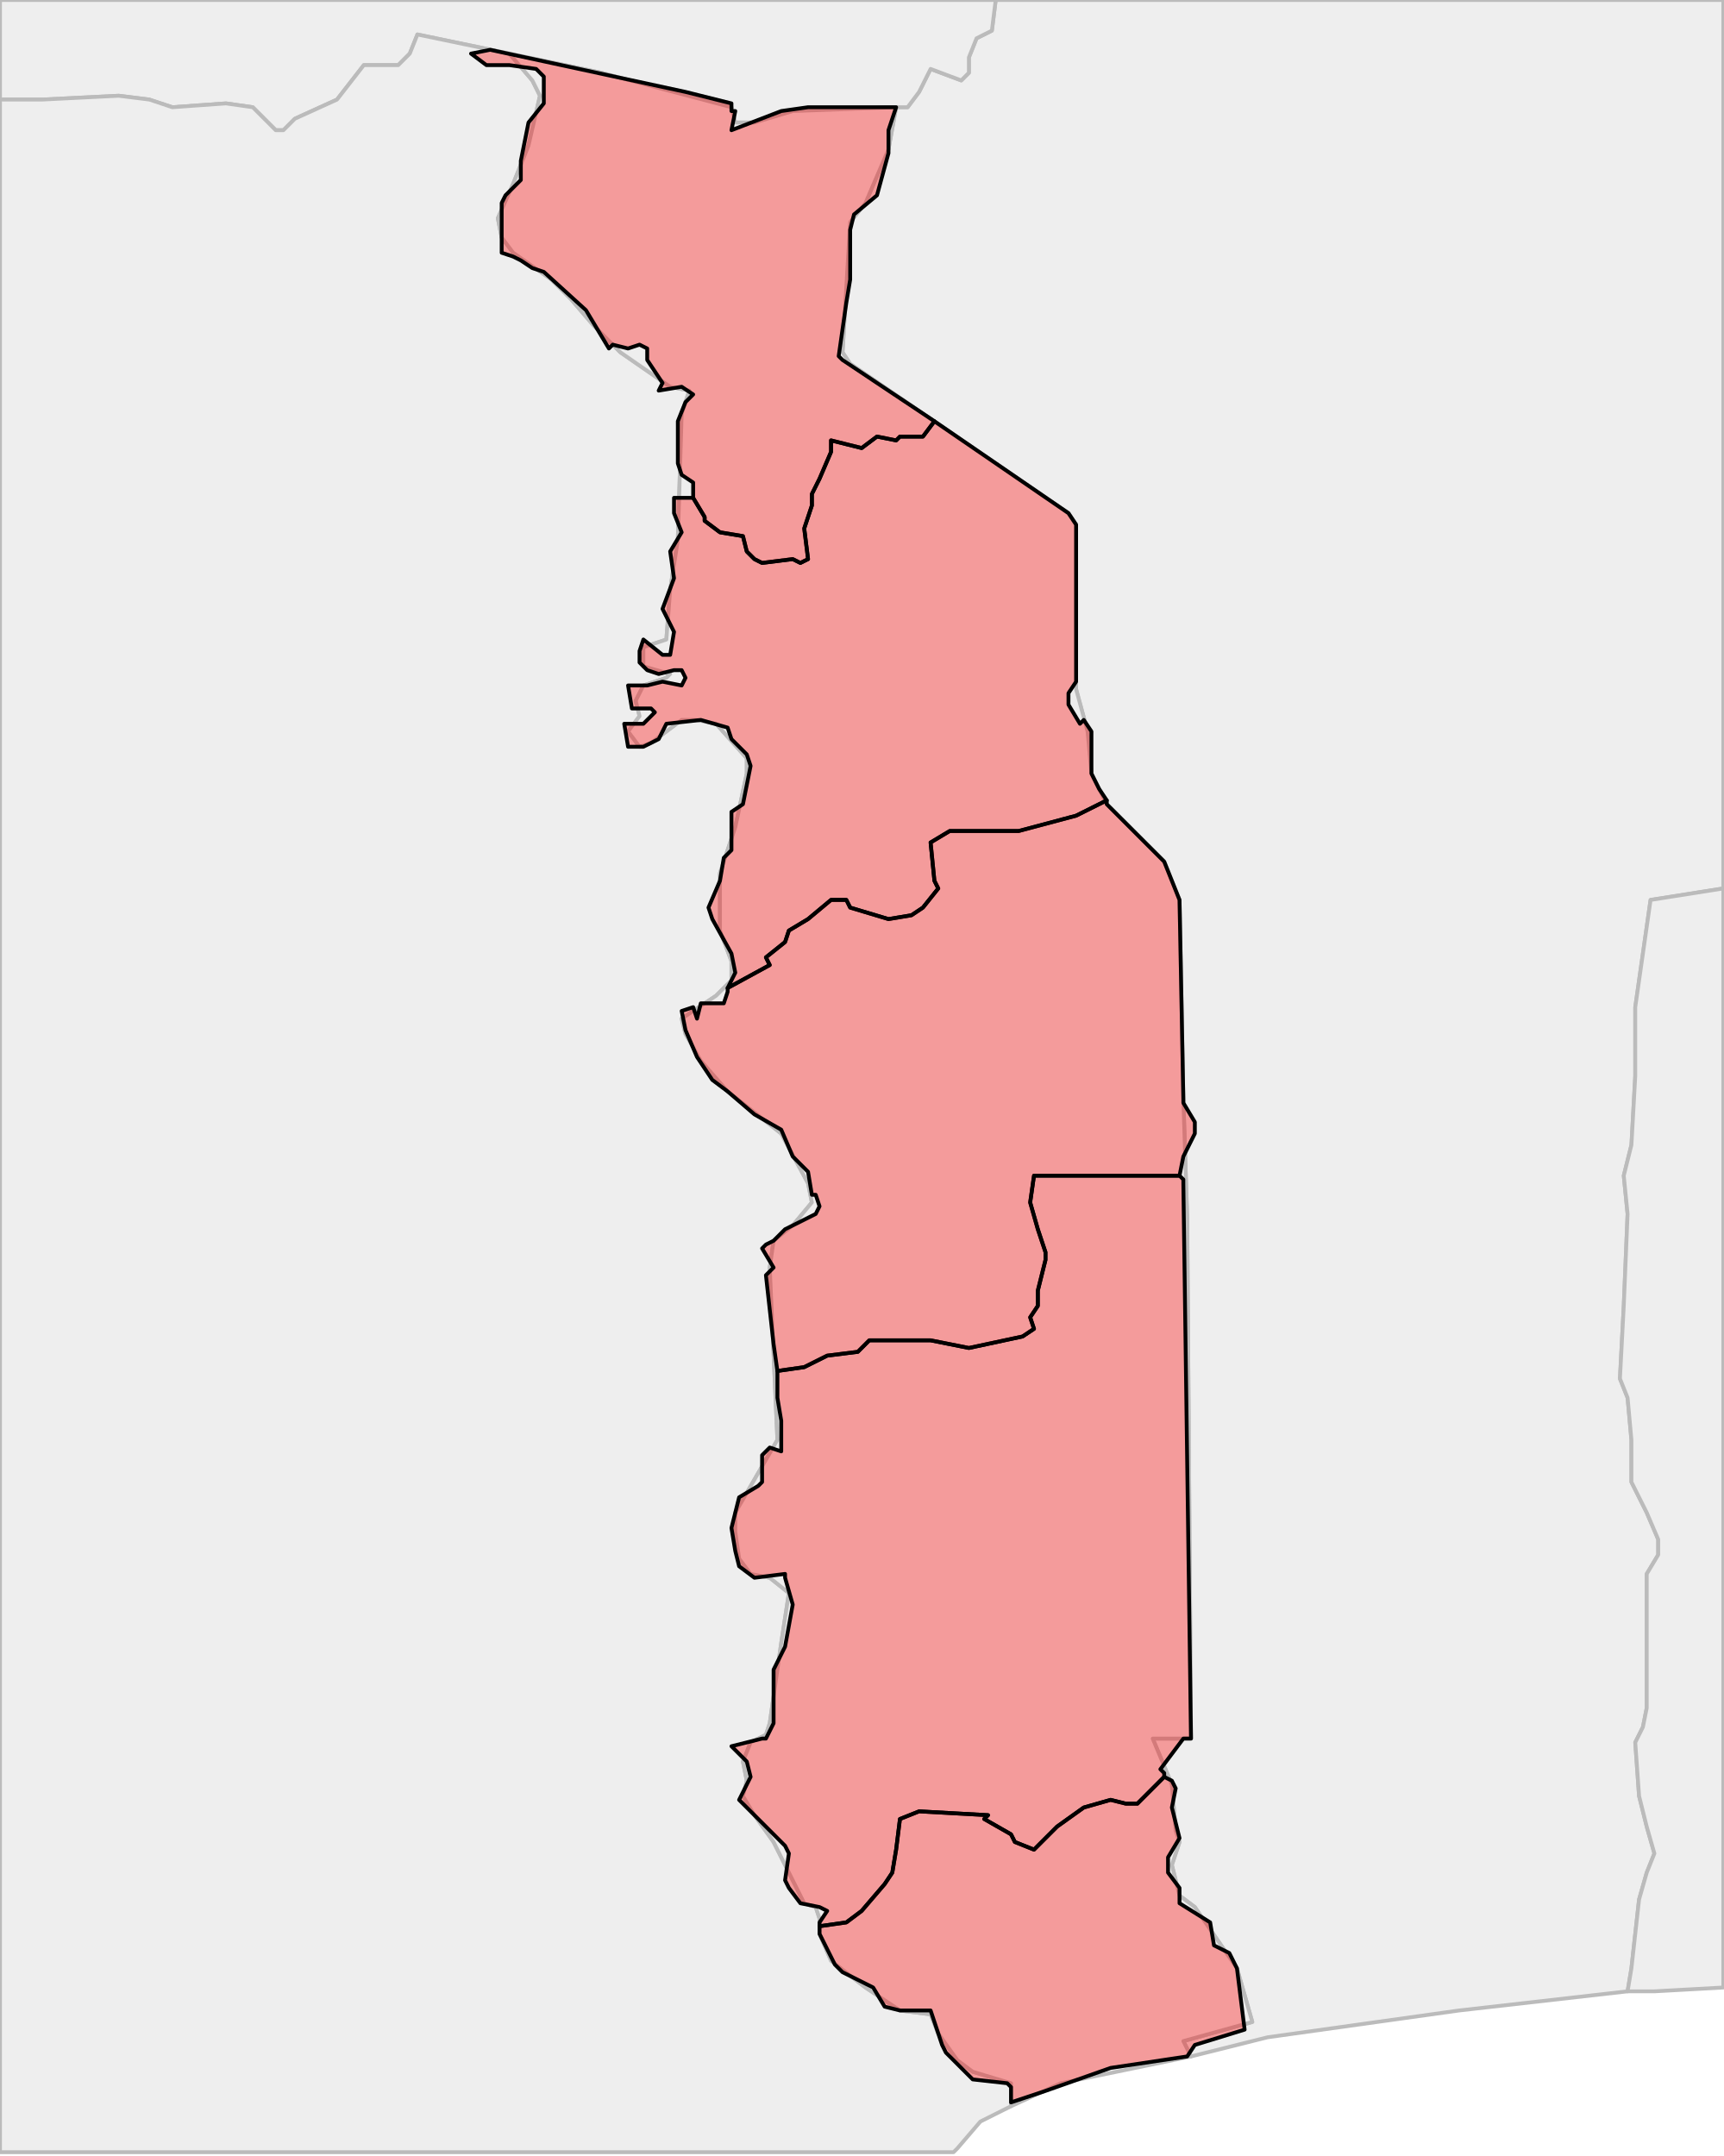
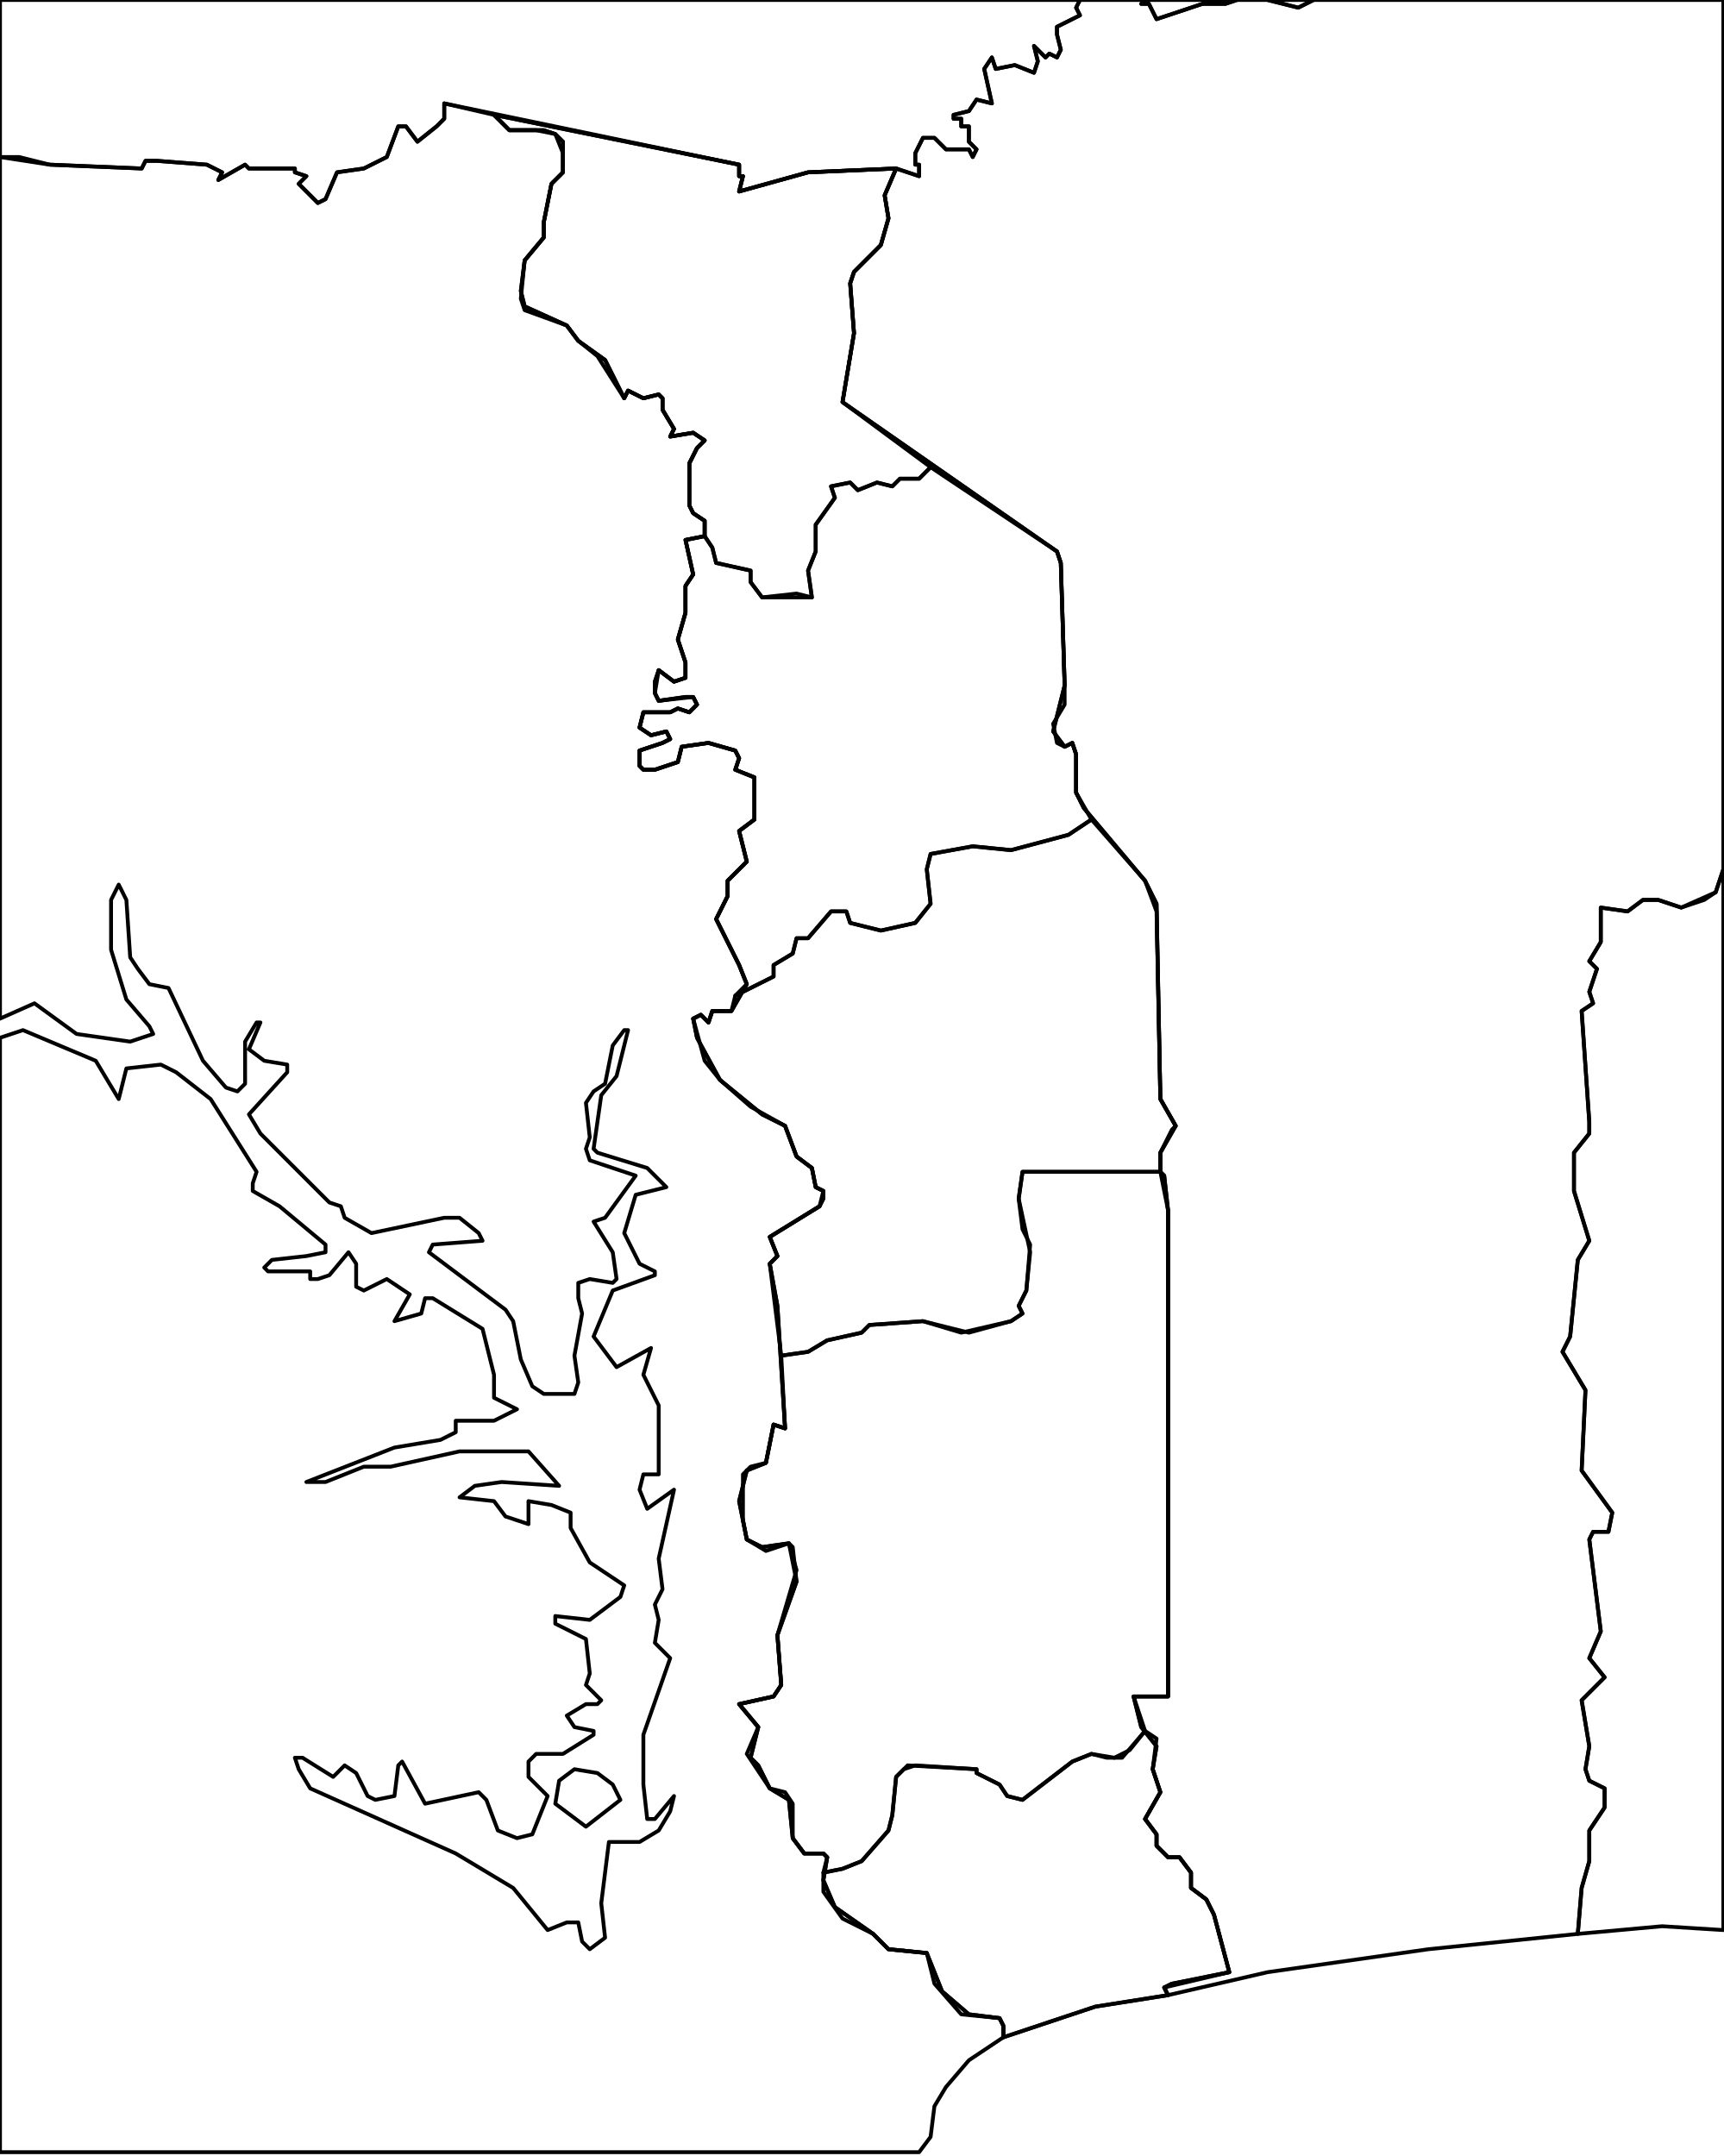
- <svg xmlns="http://www.w3.org/2000/svg" enable_background="new 0 0 450 563" height="563px" style="stroke-linejoin: round; stroke:#000; fill:#f6f3f0;" version="1.1" viewBox="0 0 450 563" width="450px">
+ <svg xmlns="http://www.w3.org/2000/svg" enable_background="new 0 0 450 563" height="563px" style="stroke-linejoin: round; stroke:#000; fill: none;" version="1.1" viewBox="0 0 450 563" width="450px">
  <defs>
-     <style type="text/css">path { fill-rule: evenodd; }
- #context path { fill: #eee; stroke: #bbb; } </style>
+     <style type="text/css">path { fill-rule: evenodd; }</style>
  </defs>
-   <g id="context">
-     <path d="M234,28L232,39L226,53L222,58L220,92L222,95L279,134L281,137L281,180L284,191L285,202L289,210L304,225L308,235L309,287L310,318L311,454L301,454L306,466L307,478L308,481L306,487L308,495L312,498L323,514L327,528L309,533L311,537L331,532L381,525L425,520L426,514L428,496L430,489L432,484L430,477L428,469L427,455L429,451L430,446L430,438L430,411L433,406L433,402L430,395L426,387L426,376L425,365L423,360L424,341L425,317L424,307L426,299L427,281L427,263L431,235L450,232L450,0L260,0L259,8L255,10L253,15L253,19L251,21L243,18L240,24L237,28L234,28Z " data-iso="BEN" />
-     <path d="M133,14L157,19L191,28L192,32L197,32L207,29L234,28L237,28L240,24L243,18L251,21L253,19L253,15L255,10L259,8L260,0L0,0L0,26L11,26L31,25L39,26L45,28L59,27L66,28L72,34L74,34L77,31L88,26L95,17L99,17L104,17L107,14L109,9L133,14Z " data-iso="BFA" />
-     <path d="M264,550L264,544L254,541L250,538L245,531L243,526L235,525L226,519L217,512L214,505L214,501L213,498L210,497L202,481L197,474L194,469L195,465L194,460L196,455L200,453L201,450L202,443L204,429L206,416L201,412L196,411L193,407L192,400L192,395L203,376L201,331L202,324L207,320L212,314L211,309L204,296L190,285L183,277L179,270L178,266L187,260L191,256L191,251L188,243L188,228L192,216L195,202L195,198L187,189L182,188L178,188L170,194L167,195L164,191L167,187L166,183L168,179L174,177L175,176L168,174L168,169L174,167L175,154L177,141L178,108L180,102L175,101L162,92L155,85L149,78L144,73L134,66L131,62L130,57L134,48L138,38L141,25L139,21L133,14L109,9L107,14L104,17L99,17L95,17L88,26L77,31L74,34L72,34L66,28L59,27L45,28L39,26L31,25L11,26L0,26L0,562L249,562L250,561L256,554L264,550Z " data-iso="GHA" />
-     <path d="M432,520L450,519L450,232L431,235L427,263L427,281L426,299L424,307L425,317L424,341L423,360L425,365L426,376L426,387L430,395L433,402L433,406L430,411L430,438L430,446L429,451L427,455L428,469L430,477L432,484L430,489L428,496L426,514L425,520L432,520Z " data-iso="NGA" />
-     <path d="M207,29L197,32L192,32L191,28L157,19L133,14L139,21L141,25L138,38L134,48L130,57L131,62L134,66L144,73L149,78L155,85L162,92L175,101L180,102L178,108L177,141L175,154L174,167L168,169L168,174L175,176L174,177L168,179L166,183L167,187L164,191L167,195L170,194L178,188L182,188L187,189L195,198L195,202L192,216L188,228L188,243L191,251L191,256L187,260L178,266L179,270L183,277L190,285L204,296L211,309L212,314L207,320L202,324L201,331L203,376L192,395L192,400L193,407L196,411L201,412L206,416L204,429L202,443L201,450L200,453L196,455L194,460L195,465L194,469L197,474L202,481L210,497L213,498L214,501L214,505L217,512L226,519L235,525L243,526L245,531L250,538L254,541L264,544L264,550L277,544L311,537L309,533L327,528L323,514L312,498L308,495L306,487L308,481L307,478L306,466L301,454L311,454L310,318L309,287L308,235L304,225L289,210L285,202L284,191L281,180L281,137L279,134L222,95L220,92L222,58L226,53L232,39L234,28L207,29Z " data-iso="TGO" />
+   <g class="" id="context">
+     <path d="M448,233L439,237L433,235L429,235L425,238L418,237L418,246L415,251L417,253L415,259L416,262L413,264L415,293L415,296L411,301L411,311L415,324L412,329L410,349L408,353L414,363L413,384L421,395L420,400L416,400L415,402L418,426L415,433L419,438L416,441L413,444L415,456L414,462L415,465L419,467L419,472L415,478L415,486L413,493L412,505L434,503L450,504L450,227L448,233Z" data-iso="NGA" />
+     <path d="M243,558L244,550L247,545L253,538L262,532L262,529L261,527L251,526L244,518L242,510L232,509L228,505L218,498L215,491L216,485L215,484L210,484L207,480L207,471L205,468L201,467L198,461L196,459L198,451L193,445L202,443L204,440L203,427L208,413L207,404L206,403L199,404L195,402L193,392L195,384L200,382L202,372L205,373L203,341L201,330L203,328L201,323L214,315L215,313L215,311L213,310L212,305L208,302L205,294L199,291L188,282L182,271L181,266L183,265L185,267L186,264L191,264L195,257L193,252L187,240L190,234L190,230L195,225L193,217L197,214L197,203L192,201L193,198L192,196L185,194L178,195L177,199L171,201L168,201L167,200L167,196L173,194L175,193L174,191L170,192L167,190L168,186L175,186L177,185L180,186L182,184L181,182L179,182L172,183L171,181L171,178L172,175L176,178L179,177L179,173L177,167L179,160L179,153L181,150L179,141L184,140L184,138L184,136L181,134L180,132L180,121L182,117L184,115L181,113L175,114L176,112L173,107L173,104L172,103L168,104L164,102L163,104L156,93L151,89L148,85L137,81L136,78L137,68L142,62L142,58L144,48L147,45L147,37L145,35L142,34L133,34L129,30L116,27L116,31L114,33L109,37L106,33L104,33L101,41L95,44L88,45L85,52L83,53L78,48L80,46L77,45L77,44L65,44L64,43L57,47L58,45L54,43L41,42L38,42L37,44L13,43L5,41L0,41L0,266L9,262L20,270L34,272L40,270L39,268L33,261L29,248L29,235L31,231L33,235L34,250L36,253L39,257L44,258L53,277L59,284L62,285L64,283L64,272L67,267L68,267L65,274L69,277L75,278L75,280L65,291L68,296L86,314L89,315L90,318L97,322L116,318L120,318L125,322L126,324L113,325L112,327L132,342L134,345L136,355L139,362L142,364L146,364L150,364L151,361L150,354L152,343L151,339L151,335L154,334L160,335L161,334L160,327L155,319L158,318L166,307L154,303L153,300L154,297L153,288L155,285L158,283L160,273L163,269L164,269L161,281L157,286L155,300L156,301L169,305L174,310L166,312L163,322L167,330L171,332L171,333L160,337L155,349L161,357L170,352L168,359L172,367L172,385L168,385L167,389L169,394L176,389L172,407L173,415L171,419L172,423L171,429L175,433L168,453L168,466L169,475L171,475L176,469L175,473L172,478L167,481L159,481L157,497L158,506L154,509L152,507L151,502L148,502L143,504L134,493L119,484L81,467L78,462L77,459L79,459L87,464L90,461L93,463L96,469L98,470L103,469L104,461L105,460L111,471L125,468L127,470L130,478L135,480L139,479L143,469L138,464L138,460L140,458L147,458L155,453L155,452L150,451L148,448L153,445L156,445L157,444L153,440L154,437L153,428L145,424L145,422L154,423L162,417L163,414L154,408L149,399L149,395L144,393L138,392L138,398L132,396L129,392L120,391L124,388L131,387L146,388L138,379L120,379L102,383L95,383L85,387L80,387L103,378L115,376L119,374L119,371L129,371L135,368L129,365L129,359L126,347L113,339L111,339L110,343L103,345L107,338L101,334L95,337L93,336L93,330L91,327L86,333L83,334L81,334L81,332L70,332L69,331L71,329L80,328L85,327L85,325L73,315L66,311L66,309L67,306L55,287L46,280L42,278L33,279L31,287L25,277L6,269L0,271L0,562L240,562L243,558ZM162,470L160,466L156,463L150,462L146,465L145,471L153,477L162,470Z" data-iso="GHA" />
+     <path d="M331,0L339,2L343,0L331,0ZM298,1L300,1L302,5L314,1L320,1L323,0L299,0L298,1ZM0,41L13,43L37,44L38,42L41,42L54,43L58,45L57,47L64,43L65,44L77,44L77,45L80,46L78,48L83,53L85,52L88,45L95,44L101,41L104,33L106,33L109,37L114,33L116,31L116,27L193,43L193,46L194,46L193,50L211,45L234,44L240,46L240,43L239,43L239,40L241,36L244,36L247,39L253,39L254,41L255,39L253,37L253,33L251,33L251,31L249,31L249,30L253,29L255,26L259,27L257,18L259,15L260,18L265,17L270,19L271,16L270,12L273,15L274,14L276,15L277,13L276,9L276,7L282,4L281,2L282,0L0,0L0,41Z" data-iso="BFA" />
+     <path d="M281,2L282,4L276,7L276,9L277,13L276,15L274,14L273,15L270,12L271,16L270,19L265,17L260,18L259,15L257,18L259,27L255,26L253,29L249,30L249,31L251,31L251,33L253,33L253,37L255,39L254,41L253,39L247,39L244,36L241,36L239,40L239,43L240,43L240,46L234,44L231,51L232,57L230,64L223,71L222,74L223,87L220,105L276,144L277,147L278,179L275,191L278,195L280,194L281,197L281,207L283,211L299,230L302,236L303,287L307,294L303,301L303,306L304,307L305,316L305,443L296,443L298,451L302,456L301,462L303,468L299,475L302,479L302,482L305,485L308,485L311,489L311,493L315,496L317,500L321,515L304,519L305,521L331,515L373,509L412,505L413,493L415,486L415,478L419,472L419,467L415,465L414,462L415,456L413,444L416,441L419,438L415,433L418,426L415,402L416,400L420,400L421,395L413,384L414,363L408,353L410,349L412,329L415,324L411,311L411,301L415,296L415,293L413,264L416,262L415,259L417,253L415,251L418,246L418,237L425,238L429,235L433,235L439,237L445,235L448,233L450,227L450,0L343,0L339,2L331,0L323,0L320,1L314,1L302,5L300,1L298,1L299,0L282,0L281,2Z" data-iso="BEN" />
+     <path d="M220,105L223,87L222,74L223,71L230,64L232,57L231,51L234,44L211,45L193,50L194,46L193,46L193,43L129,30L133,34L142,34L145,35L147,37L147,45L144,48L142,58L142,62L137,68L136,76L137,80L148,85L151,89L158,94L163,104L164,102L168,104L172,103L173,104L173,107L176,112L175,114L181,113L184,115L182,117L180,121L180,132L181,134L184,136L184,138L184,140L179,141L181,150L179,153L179,160L177,167L179,173L179,177L176,178L172,175L171,178L171,181L172,183L179,182L181,182L182,184L180,186L177,185L175,186L168,186L167,190L170,192L174,191L175,193L173,194L167,196L167,200L168,201L171,201L177,199L178,195L185,194L192,196L193,198L192,201L197,203L197,214L193,217L195,225L190,230L190,234L187,240L193,252L195,257L191,264L186,264L185,267L183,265L181,266L182,271L188,282L199,291L205,294L208,302L212,305L213,310L215,311L215,313L214,315L201,323L203,328L201,330L203,341L205,373L202,372L200,382L195,384L193,392L195,402L200,405L206,403L208,410L203,427L204,440L202,443L193,445L198,451L195,458L201,467L206,470L207,480L210,484L215,484L216,485L215,491L218,498L228,505L232,509L242,510L246,520L253,526L261,527L262,529L262,532L286,524L305,521L304,519L306,518L321,515L317,500L315,496L311,493L311,489L308,485L305,485L302,482L302,479L299,475L303,468L301,462L302,456L298,451L296,443L305,443L305,316L304,307L303,306L303,301L307,294L303,287L302,238L299,230L283,211L281,207L281,197L280,194L278,195L275,191L278,179L277,147L276,144L220,105Z" data-iso="TGO" />
  </g>
-   <g fill="red" fill-opacity="0.35" id="regions">
-     <path d="M308,307L270,307L269,314L271,321L273,327L273,329L271,337L271,341L269,344L270,347L267,349L253,352L243,350L227,350L224,353L216,354L210,357L203,358L203,359L203,365L204,371L204,379L201,378L199,380L199,387L198,388L193,391L191,399L192,405L193,409L197,412L205,411L205,412L207,419L205,430L202,436L202,440L202,450L200,454L199,454L191,456L195,460L196,464L193,470L205,482L206,484L205,491L206,493L209,497L214,498L216,499L214,502L214,503L221,502L225,499L231,492L233,489L234,483L235,475L240,473L258,474L257,475L264,479L265,481L270,483L276,477L283,472L290,470L294,471L297,471L304,464L304,463L303,462L309,454L311,454L309,309L309,308L308,307Z " data-fips="TO25" data-fips-="" data-iso3="TGO" data-name="Plateaux" data-p="P" />
-     <path d="M304,464L297,471L294,471L290,470L283,472L276,477L270,483L265,481L264,479L257,475L258,474L240,473L235,475L234,483L233,489L231,492L225,499L221,502L214,503L214,505L218,513L220,515L228,519L231,524L235,525L243,525L246,534L247,536L254,543L263,544L264,545L264,549L273,546L290,540L310,537L312,534L325,530L323,514L321,510L317,508L316,502L308,497L308,493L305,489L305,485L308,480L306,472L307,467L306,465L304,464Z " data-fips="TO24" data-fips-="" data-iso3="TGO" data-name="Maritime" data-p="M" />
-     <path d="M181,130L176,130L176,134L178,139L175,144L176,151L173,159L174,161L176,165L175,171L173,171L168,167L167,170L167,173L169,175L172,176L176,175L178,175L179,177L178,179L173,178L169,179L164,179L165,185L170,185L171,186L168,189L163,189L164,195L168,195L172,193L174,189L183,188L190,190L191,193L195,197L196,200L194,210L191,212L191,222L189,224L188,230L185,237L186,240L191,249L192,254L190,258L190,258L201,252L200,250L205,246L206,243L211,240L217,235L221,235L222,237L232,240L238,239L241,237L245,232L244,230L243,220L248,217L266,217L281,213L289,209L287,206L285,202L285,191L283,188L282,189L279,184L279,181L281,178L281,166L281,137L279,134L244,110L241,114L235,114L234,115L229,114L225,117L217,115L217,118L214,125L212,129L212,132L210,138L211,146L209,147L207,146L199,147L197,146L195,144L194,140L188,139L184,136L184,135L181,130L181,130Z " data-fips="TO23" data-fips-="" data-iso3="TGO" data-name="Kara" data-p="K" />
-     <path d="M289,209L281,213L266,217L248,217L243,220L244,230L245,232L241,237L238,239L232,240L222,237L221,235L217,235L211,240L206,243L205,246L200,250L201,252L190,258L190,259L189,262L183,262L182,266L181,263L178,264L179,269L182,276L186,282L190,285L197,291L204,295L207,302L211,306L212,312L213,312L214,315L213,317L205,321L202,324L200,325L199,326L202,331L200,333L202,351L203,358L210,357L216,354L224,353L227,350L243,350L253,352L267,349L270,347L269,344L271,341L271,337L273,329L273,327L271,321L269,314L270,307L308,307L308,307L309,302L312,296L312,293L309,288L309,287L308,235L304,225L289,210L289,209Z " data-fips="TO22" data-fips-="" data-iso3="TGO" data-name="Centre" data-p="C" />
-     <path d="M181,130L184,135L184,136L188,139L194,140L195,144L197,146L199,147L207,146L209,147L211,146L210,138L212,132L212,129L214,125L217,118L217,115L225,117L229,114L234,115L235,114L241,114L244,110L220,94L219,93L221,79L222,73L222,69L222,60L223,56L229,51L232,40L232,37L232,34L234,28L211,28L204,29L191,34L192,29L191,29L191,27L179,24L128,13L123,14L127,17L133,17L140,18L142,20L142,27L138,32L136,42L136,47L132,51L131,53L131,66L134,67L136,68L139,70L142,71L153,81L159,91L160,90L164,91L167,90L169,91L169,94L173,100L172,102L178,101L181,103L179,105L177,110L177,114L177,121L178,124L181,126L181,128L181,130Z " data-fips="TO26" data-fips-="" data-iso3="TGO" data-name="Savanes" data-p="S" />
+   <g class="" id="regions">
+     <path d="M191,264L186,264L185,267L183,265L181,266L184,277L188,282L196,289L205,294L208,302L212,305L213,310L215,311L214,315L201,323L203,328L201,330L204,354L211,353L216,350L225,348L227,346L241,345L251,348L264,345L267,343L266,341L268,337L269,327L266,313L267,306L303,306L303,301L306,295L307,294L303,287L302,236L299,230L285,214L279,218L264,222L254,221L243,223L242,227L243,236L239,241L230,243L222,241L221,238L217,238L211,245L208,245L207,249L202,252L202,255L192,260L191,264Z" data-region="C" data-iso3="TGO" data-name="Centre" data-p="CE" />
+     <path d="M179,141L181,150L179,153L179,160L177,167L179,173L179,177L176,178L172,175L171,181L172,183L181,182L182,184L180,186L177,185L175,186L168,186L167,190L170,192L174,191L175,193L173,194L167,196L167,200L168,201L171,201L177,199L178,195L185,194L192,196L193,198L192,201L197,203L197,214L193,217L195,225L190,230L190,234L187,240L193,252L195,257L192,260L202,255L202,252L207,249L208,245L211,245L217,238L221,238L222,241L230,243L239,241L243,236L242,227L243,223L254,221L264,222L279,218L285,214L281,207L281,197L280,194L278,195L276,194L275,189L278,184L278,179L277,147L276,144L243,122L240,125L235,125L233,127L229,126L224,128L222,126L217,127L218,130L213,137L213,144L211,149L212,156L208,155L199,156L196,152L196,149L187,147L186,143L184,140L179,141Z" data-region="K" data-iso3="TGO" data-name="Kara" data-p="KA" />
+     <path d="M262,532L286,524L305,521L304,519L306,518L321,515L317,500L315,496L311,493L311,489L308,485L305,485L302,482L302,479L299,475L303,468L301,462L302,454L299,452L293,459L289,459L285,458L280,460L267,470L263,469L261,466L255,463L255,462L239,461L236,462L234,464L233,474L232,478L225,486L220,488L215,489L215,494L220,501L228,505L232,509L242,510L246,520L253,526L261,527L262,529L262,532Z" data-region="M" data-iso3="TGO" data-name="Maritime" data-p="MA" />
+     <path d="M202,372L200,382L196,383L194,385L194,397L195,402L199,404L206,403L208,413L203,427L204,440L202,443L193,445L198,451L196,459L198,461L201,467L206,470L207,480L210,484L215,484L216,485L215,489L220,488L225,486L232,478L233,474L234,464L237,461L255,462L255,463L261,466L263,469L267,470L280,460L285,458L291,459L295,457L299,452L296,443L305,443L305,316L303,306L267,306L266,313L267,321L269,325L268,337L266,341L267,343L264,345L253,348L241,345L227,346L225,348L216,350L211,353L204,354L205,373L202,372Z" data-region="P" data-iso3="TGO" data-name="Plateaux" data-p="PL" />
+     <path d="M140,34L145,35L147,40L147,45L144,48L142,58L142,62L137,68L136,76L137,80L148,85L151,89L158,94L163,104L164,102L168,104L172,103L173,104L173,107L176,112L175,114L181,113L184,115L182,117L180,121L180,132L181,134L184,136L184,140L186,143L187,147L196,149L196,152L199,156L212,156L211,149L213,144L213,137L218,130L217,127L222,126L224,128L229,126L233,127L235,125L240,125L243,122L220,105L223,87L222,74L223,71L230,64L232,57L231,51L234,44L211,45L193,50L194,46L193,46L193,43L129,30L133,34L140,34Z" data-region="S" data-iso3="TGO" data-name="Savanes" data-p="SA" />
  </g>
</svg>
